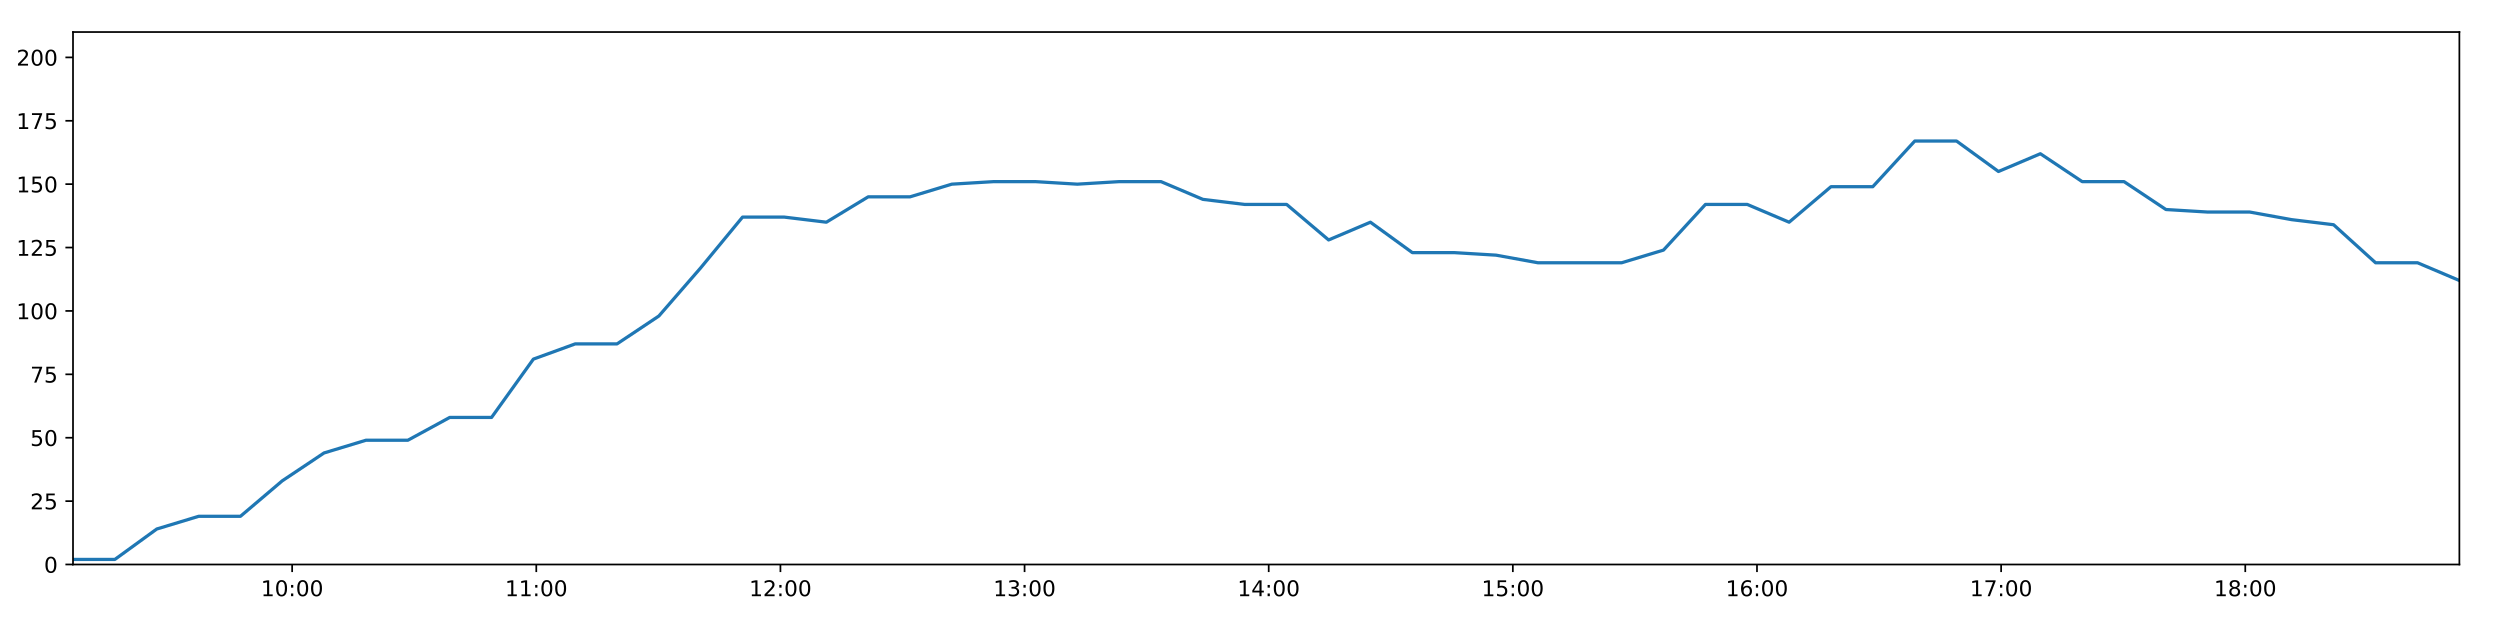
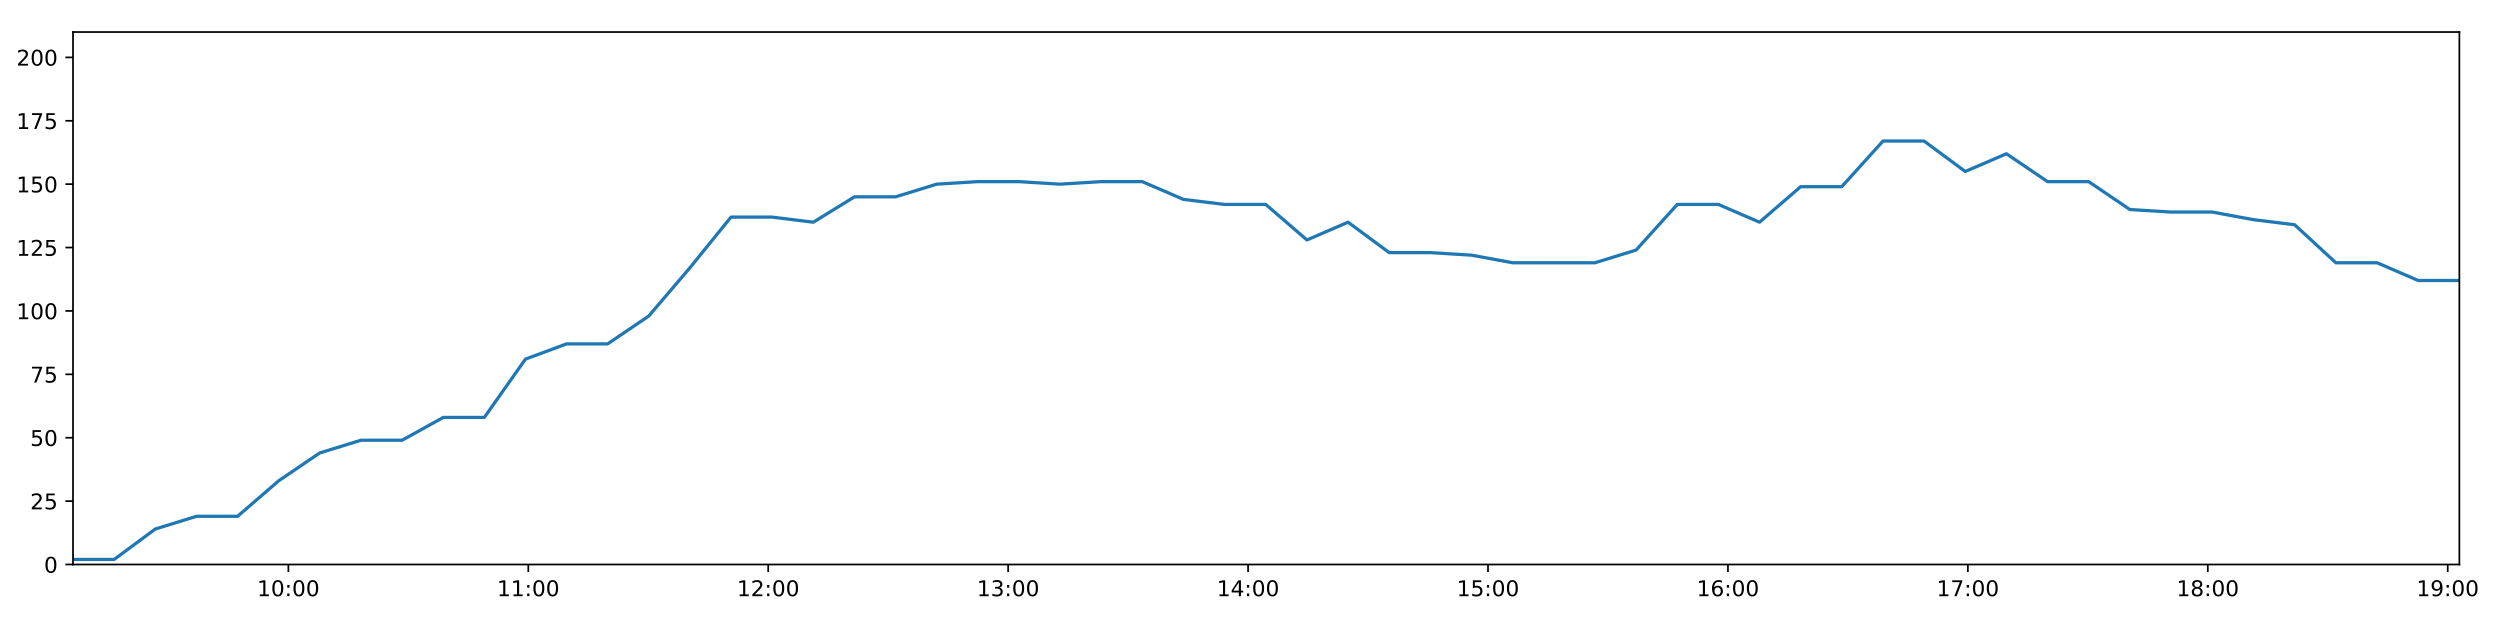
<svg xmlns="http://www.w3.org/2000/svg" xmlns:xlink="http://www.w3.org/1999/xlink" height="288pt" version="1.1" viewBox="0 0 1152 288" width="1152pt">
  <defs>
    <style type="text/css">
*{stroke-linecap:butt;stroke-linejoin:round;}
  </style>
  </defs>
  <g id="figure_1">
    <g id="patch_1">
      <path d="M 0 288  L 1152 288  L 1152 0  L 0 0  z " style="fill:#ffffff;" />
    </g>
    <g id="axes_1">
      <g id="patch_2">
        <path d="M 33.64 260.12  L 1133.28 260.12  L 1133.28 14.76  L 33.64 14.76  z " style="fill:#ffffff;" />
      </g>
      <g id="matplotlib.axis_1">
        <g id="xtick_1">
          <g id="line2d_1">
            <defs>
-               <path d="M 0 0  L 0 3.5  " id="m3ffda9104f" style="stroke:#000000;stroke-width:0.8;" />
-             </defs>
-             <g>
-               <use style="stroke:#000000;stroke-width:0.8;" x="134.621" xlink:href="#m3ffda9104f" y="260.12" />
+               <path d="M 0 0  L 0 3.5  " id="m1e6cad0cb2" style="stroke:#000000;stroke-width:0.8;" />
+             </defs>
+             <g>
+               <use style="stroke:#000000;stroke-width:0.8;" x="132.879" xlink:href="#m1e6cad0cb2" y="260.12" />
            </g>
          </g>
          <g id="text_1">
            <defs>
              <path d="M 12.406 8.297  L 28.516 8.297  L 28.516 63.922  L 10.984 60.406  L 10.984 69.391  L 28.422 72.906  L 38.281 72.906  L 38.281 8.297  L 54.391 8.297  L 54.391 0  L 12.406 0  z " id="DejaVuSans-49" />
              <path d="M 31.781 66.406  Q 24.172 66.406 20.328 58.906  Q 16.5 51.422 16.5 36.375  Q 16.5 21.391 20.328 13.891  Q 24.172 6.391 31.781 6.391  Q 39.453 6.391 43.281 13.891  Q 47.125 21.391 47.125 36.375  Q 47.125 51.422 43.281 58.906  Q 39.453 66.406 31.781 66.406  z M 31.781 74.219  Q 44.047 74.219 50.516 64.516  Q 56.984 54.828 56.984 36.375  Q 56.984 17.969 50.516 8.266  Q 44.047 -1.422 31.781 -1.422  Q 19.531 -1.422 13.062 8.266  Q 6.594 17.969 6.594 36.375  Q 6.594 54.828 13.062 64.516  Q 19.531 74.219 31.781 74.219  z " id="DejaVuSans-48" />
              <path d="M 11.719 12.406  L 22.016 12.406  L 22.016 0  L 11.719 0  z M 11.719 51.703  L 22.016 51.703  L 22.016 39.312  L 11.719 39.312  z " id="DejaVuSans-58" />
            </defs>
-             <g transform="translate(120.2116 274.7184)scale(0.1 -0.1)">
+             <g transform="translate(118.4696 274.7184)scale(0.1 -0.1)">
              <use xlink:href="#DejaVuSans-49" />
              <use x="63.623" xlink:href="#DejaVuSans-48" />
              <use x="127.246" xlink:href="#DejaVuSans-58" />
              <use x="160.938" xlink:href="#DejaVuSans-48" />
              <use x="224.561" xlink:href="#DejaVuSans-48" />
            </g>
          </g>
        </g>
        <g id="xtick_2">
          <g id="line2d_2">
            <g>
-               <use style="stroke:#000000;stroke-width:0.8;" x="247.121" xlink:href="#m3ffda9104f" y="260.12" />
+               <use style="stroke:#000000;stroke-width:0.8;" x="243.438" xlink:href="#m1e6cad0cb2" y="260.12" />
            </g>
          </g>
          <g id="text_2">
-             <g transform="translate(232.7113 274.7184)scale(0.1 -0.1)">
+             <g transform="translate(229.0286 274.7184)scale(0.1 -0.1)">
              <use xlink:href="#DejaVuSans-49" />
              <use x="63.623" xlink:href="#DejaVuSans-49" />
              <use x="127.246" xlink:href="#DejaVuSans-58" />
              <use x="160.938" xlink:href="#DejaVuSans-48" />
              <use x="224.561" xlink:href="#DejaVuSans-48" />
            </g>
          </g>
        </g>
        <g id="xtick_3">
          <g id="line2d_3">
            <g>
-               <use style="stroke:#000000;stroke-width:0.8;" x="359.62" xlink:href="#m3ffda9104f" y="260.12" />
+               <use style="stroke:#000000;stroke-width:0.8;" x="353.997" xlink:href="#m1e6cad0cb2" y="260.12" />
            </g>
          </g>
          <g id="text_3">
            <defs>
              <path d="M 19.188 8.297  L 53.609 8.297  L 53.609 0  L 7.328 0  L 7.328 8.297  Q 12.938 14.109 22.625 23.891  Q 32.328 33.688 34.812 36.531  Q 39.547 41.844 41.422 45.531  Q 43.312 49.219 43.312 52.781  Q 43.312 58.594 39.234 62.25  Q 35.156 65.922 28.609 65.922  Q 23.969 65.922 18.812 64.312  Q 13.672 62.703 7.812 59.422  L 7.812 69.391  Q 13.766 71.781 18.938 73  Q 24.125 74.219 28.422 74.219  Q 39.75 74.219 46.484 68.547  Q 53.219 62.891 53.219 53.422  Q 53.219 48.922 51.531 44.891  Q 49.859 40.875 45.406 35.406  Q 44.188 33.984 37.641 27.219  Q 31.109 20.453 19.188 8.297  z " id="DejaVuSans-50" />
            </defs>
-             <g transform="translate(345.211 274.7184)scale(0.1 -0.1)">
+             <g transform="translate(339.5876 274.7184)scale(0.1 -0.1)">
              <use xlink:href="#DejaVuSans-49" />
              <use x="63.623" xlink:href="#DejaVuSans-50" />
              <use x="127.246" xlink:href="#DejaVuSans-58" />
              <use x="160.938" xlink:href="#DejaVuSans-48" />
              <use x="224.561" xlink:href="#DejaVuSans-48" />
            </g>
          </g>
        </g>
        <g id="xtick_4">
          <g id="line2d_4">
            <g>
-               <use style="stroke:#000000;stroke-width:0.8;" x="472.12" xlink:href="#m3ffda9104f" y="260.12" />
+               <use style="stroke:#000000;stroke-width:0.8;" x="464.556" xlink:href="#m1e6cad0cb2" y="260.12" />
            </g>
          </g>
          <g id="text_4">
            <defs>
              <path d="M 40.578 39.312  Q 47.656 37.797 51.625 33  Q 55.609 28.219 55.609 21.188  Q 55.609 10.406 48.188 4.484  Q 40.766 -1.422 27.094 -1.422  Q 22.516 -1.422 17.656 -0.516  Q 12.797 0.391 7.625 2.203  L 7.625 11.719  Q 11.719 9.328 16.594 8.109  Q 21.484 6.891 26.812 6.891  Q 36.078 6.891 40.938 10.547  Q 45.797 14.203 45.797 21.188  Q 45.797 27.641 41.281 31.266  Q 36.766 34.906 28.719 34.906  L 20.219 34.906  L 20.219 43.016  L 29.109 43.016  Q 36.375 43.016 40.234 45.922  Q 44.094 48.828 44.094 54.297  Q 44.094 59.906 40.109 62.906  Q 36.141 65.922 28.719 65.922  Q 24.656 65.922 20.016 65.031  Q 15.375 64.156 9.812 62.312  L 9.812 71.094  Q 15.438 72.656 20.344 73.438  Q 25.25 74.219 29.594 74.219  Q 40.828 74.219 47.359 69.109  Q 53.906 64.016 53.906 55.328  Q 53.906 49.266 50.438 45.094  Q 46.969 40.922 40.578 39.312  z " id="DejaVuSans-51" />
            </defs>
-             <g transform="translate(457.7106 274.7184)scale(0.1 -0.1)">
+             <g transform="translate(450.1466 274.7184)scale(0.1 -0.1)">
              <use xlink:href="#DejaVuSans-49" />
              <use x="63.623" xlink:href="#DejaVuSans-51" />
              <use x="127.246" xlink:href="#DejaVuSans-58" />
              <use x="160.938" xlink:href="#DejaVuSans-48" />
              <use x="224.561" xlink:href="#DejaVuSans-48" />
            </g>
          </g>
        </g>
        <g id="xtick_5">
          <g id="line2d_5">
            <g>
-               <use style="stroke:#000000;stroke-width:0.8;" x="584.62" xlink:href="#m3ffda9104f" y="260.12" />
+               <use style="stroke:#000000;stroke-width:0.8;" x="575.115" xlink:href="#m1e6cad0cb2" y="260.12" />
            </g>
          </g>
          <g id="text_5">
            <defs>
              <path d="M 37.797 64.312  L 12.891 25.391  L 37.797 25.391  z M 35.203 72.906  L 47.609 72.906  L 47.609 25.391  L 58.016 25.391  L 58.016 17.188  L 47.609 17.188  L 47.609 0  L 37.797 0  L 37.797 17.188  L 4.891 17.188  L 4.891 26.703  z " id="DejaVuSans-52" />
            </defs>
-             <g transform="translate(570.2103 274.7184)scale(0.1 -0.1)">
+             <g transform="translate(560.7055 274.7184)scale(0.1 -0.1)">
              <use xlink:href="#DejaVuSans-49" />
              <use x="63.623" xlink:href="#DejaVuSans-52" />
              <use x="127.246" xlink:href="#DejaVuSans-58" />
              <use x="160.938" xlink:href="#DejaVuSans-48" />
              <use x="224.561" xlink:href="#DejaVuSans-48" />
            </g>
          </g>
        </g>
        <g id="xtick_6">
          <g id="line2d_6">
            <g>
-               <use style="stroke:#000000;stroke-width:0.8;" x="697.119" xlink:href="#m3ffda9104f" y="260.12" />
+               <use style="stroke:#000000;stroke-width:0.8;" x="685.674" xlink:href="#m1e6cad0cb2" y="260.12" />
            </g>
          </g>
          <g id="text_6">
            <defs>
              <path d="M 10.797 72.906  L 49.516 72.906  L 49.516 64.594  L 19.828 64.594  L 19.828 46.734  Q 21.969 47.469 24.109 47.828  Q 26.266 48.188 28.422 48.188  Q 40.625 48.188 47.75 41.5  Q 54.891 34.812 54.891 23.391  Q 54.891 11.625 47.562 5.094  Q 40.234 -1.422 26.906 -1.422  Q 22.312 -1.422 17.547 -0.641  Q 12.797 0.141 7.719 1.703  L 7.719 11.625  Q 12.109 9.234 16.797 8.062  Q 21.484 6.891 26.703 6.891  Q 35.156 6.891 40.078 11.328  Q 45.016 15.766 45.016 23.391  Q 45.016 31 40.078 35.438  Q 35.156 39.891 26.703 39.891  Q 22.75 39.891 18.812 39.016  Q 14.891 38.141 10.797 36.281  z " id="DejaVuSans-53" />
            </defs>
-             <g transform="translate(682.71 274.7184)scale(0.1 -0.1)">
+             <g transform="translate(671.2645 274.7184)scale(0.1 -0.1)">
              <use xlink:href="#DejaVuSans-49" />
              <use x="63.623" xlink:href="#DejaVuSans-53" />
              <use x="127.246" xlink:href="#DejaVuSans-58" />
              <use x="160.938" xlink:href="#DejaVuSans-48" />
              <use x="224.561" xlink:href="#DejaVuSans-48" />
            </g>
          </g>
        </g>
        <g id="xtick_7">
          <g id="line2d_7">
            <g>
-               <use style="stroke:#000000;stroke-width:0.8;" x="809.619" xlink:href="#m3ffda9104f" y="260.12" />
+               <use style="stroke:#000000;stroke-width:0.8;" x="796.233" xlink:href="#m1e6cad0cb2" y="260.12" />
            </g>
          </g>
          <g id="text_7">
            <defs>
              <path d="M 33.016 40.375  Q 26.375 40.375 22.484 35.828  Q 18.609 31.297 18.609 23.391  Q 18.609 15.531 22.484 10.953  Q 26.375 6.391 33.016 6.391  Q 39.656 6.391 43.531 10.953  Q 47.406 15.531 47.406 23.391  Q 47.406 31.297 43.531 35.828  Q 39.656 40.375 33.016 40.375  z M 52.594 71.297  L 52.594 62.312  Q 48.875 64.062 45.094 64.984  Q 41.312 65.922 37.594 65.922  Q 27.828 65.922 22.672 59.328  Q 17.531 52.734 16.797 39.406  Q 19.672 43.656 24.016 45.922  Q 28.375 48.188 33.594 48.188  Q 44.578 48.188 50.953 41.516  Q 57.328 34.859 57.328 23.391  Q 57.328 12.156 50.688 5.359  Q 44.047 -1.422 33.016 -1.422  Q 20.359 -1.422 13.672 8.266  Q 6.984 17.969 6.984 36.375  Q 6.984 53.656 15.188 63.938  Q 23.391 74.219 37.203 74.219  Q 40.922 74.219 44.703 73.484  Q 48.484 72.75 52.594 71.297  z " id="DejaVuSans-54" />
            </defs>
-             <g transform="translate(795.2096 274.7184)scale(0.1 -0.1)">
+             <g transform="translate(781.8235 274.7184)scale(0.1 -0.1)">
              <use xlink:href="#DejaVuSans-49" />
              <use x="63.623" xlink:href="#DejaVuSans-54" />
              <use x="127.246" xlink:href="#DejaVuSans-58" />
              <use x="160.938" xlink:href="#DejaVuSans-48" />
              <use x="224.561" xlink:href="#DejaVuSans-48" />
            </g>
          </g>
        </g>
        <g id="xtick_8">
          <g id="line2d_8">
            <g>
-               <use style="stroke:#000000;stroke-width:0.8;" x="922.119" xlink:href="#m3ffda9104f" y="260.12" />
+               <use style="stroke:#000000;stroke-width:0.8;" x="906.792" xlink:href="#m1e6cad0cb2" y="260.12" />
            </g>
          </g>
          <g id="text_8">
            <defs>
              <path d="M 8.203 72.906  L 55.078 72.906  L 55.078 68.703  L 28.609 0  L 18.312 0  L 43.219 64.594  L 8.203 64.594  z " id="DejaVuSans-55" />
            </defs>
-             <g transform="translate(907.7093 274.7184)scale(0.1 -0.1)">
+             <g transform="translate(892.3825 274.7184)scale(0.1 -0.1)">
              <use xlink:href="#DejaVuSans-49" />
              <use x="63.623" xlink:href="#DejaVuSans-55" />
              <use x="127.246" xlink:href="#DejaVuSans-58" />
              <use x="160.938" xlink:href="#DejaVuSans-48" />
              <use x="224.561" xlink:href="#DejaVuSans-48" />
            </g>
          </g>
        </g>
        <g id="xtick_9">
          <g id="line2d_9">
            <g>
-               <use style="stroke:#000000;stroke-width:0.8;" x="1034.618" xlink:href="#m3ffda9104f" y="260.12" />
+               <use style="stroke:#000000;stroke-width:0.8;" x="1017.351" xlink:href="#m1e6cad0cb2" y="260.12" />
            </g>
          </g>
          <g id="text_9">
            <defs>
              <path d="M 31.781 34.625  Q 24.75 34.625 20.719 30.859  Q 16.703 27.094 16.703 20.516  Q 16.703 13.922 20.719 10.156  Q 24.75 6.391 31.781 6.391  Q 38.812 6.391 42.859 10.172  Q 46.922 13.969 46.922 20.516  Q 46.922 27.094 42.891 30.859  Q 38.875 34.625 31.781 34.625  z M 21.922 38.812  Q 15.578 40.375 12.031 44.719  Q 8.5 49.078 8.5 55.328  Q 8.5 64.062 14.719 69.141  Q 20.953 74.219 31.781 74.219  Q 42.672 74.219 48.875 69.141  Q 55.078 64.062 55.078 55.328  Q 55.078 49.078 51.531 44.719  Q 48 40.375 41.703 38.812  Q 48.828 37.156 52.797 32.312  Q 56.781 27.484 56.781 20.516  Q 56.781 9.906 50.312 4.234  Q 43.844 -1.422 31.781 -1.422  Q 19.734 -1.422 13.25 4.234  Q 6.781 9.906 6.781 20.516  Q 6.781 27.484 10.781 32.312  Q 14.797 37.156 21.922 38.812  z M 18.312 54.391  Q 18.312 48.734 21.844 45.562  Q 25.391 42.391 31.781 42.391  Q 38.141 42.391 41.719 45.562  Q 45.312 48.734 45.312 54.391  Q 45.312 60.062 41.719 63.234  Q 38.141 66.406 31.781 66.406  Q 25.391 66.406 21.844 63.234  Q 18.312 60.062 18.312 54.391  z " id="DejaVuSans-56" />
            </defs>
-             <g transform="translate(1020.209 274.7184)scale(0.1 -0.1)">
+             <g transform="translate(1002.941 274.7184)scale(0.1 -0.1)">
              <use xlink:href="#DejaVuSans-49" />
              <use x="63.623" xlink:href="#DejaVuSans-56" />
+               <use x="127.246" xlink:href="#DejaVuSans-58" />
+               <use x="160.938" xlink:href="#DejaVuSans-48" />
+               <use x="224.561" xlink:href="#DejaVuSans-48" />
+             </g>
+           </g>
+         </g>
+         <g id="xtick_10">
+           <g id="line2d_10">
+             <g>
+               <use style="stroke:#000000;stroke-width:0.8;" x="1127.91" xlink:href="#m1e6cad0cb2" y="260.12" />
+             </g>
+           </g>
+           <g id="text_10">
+             <defs>
+               <path d="M 10.984 1.516  L 10.984 10.5  Q 14.703 8.734 18.5 7.812  Q 22.312 6.891 25.984 6.891  Q 35.75 6.891 40.891 13.453  Q 46.047 20.016 46.781 33.406  Q 43.953 29.203 39.594 26.953  Q 35.25 24.703 29.984 24.703  Q 19.047 24.703 12.672 31.312  Q 6.297 37.938 6.297 49.422  Q 6.297 60.641 12.938 67.422  Q 19.578 74.219 30.609 74.219  Q 43.266 74.219 49.922 64.516  Q 56.594 54.828 56.594 36.375  Q 56.594 19.141 48.406 8.859  Q 40.234 -1.422 26.422 -1.422  Q 22.703 -1.422 18.891 -0.688  Q 15.094 0.047 10.984 1.516  z M 30.609 32.422  Q 37.25 32.422 41.125 36.953  Q 45.016 41.5 45.016 49.422  Q 45.016 57.281 41.125 61.844  Q 37.25 66.406 30.609 66.406  Q 23.969 66.406 20.094 61.844  Q 16.219 57.281 16.219 49.422  Q 16.219 41.5 20.094 36.953  Q 23.969 32.422 30.609 32.422  z " id="DejaVuSans-57" />
+             </defs>
+             <g transform="translate(1113.5 274.7184)scale(0.1 -0.1)">
+               <use xlink:href="#DejaVuSans-49" />
+               <use x="63.623" xlink:href="#DejaVuSans-57" />
              <use x="127.246" xlink:href="#DejaVuSans-58" />
              <use x="160.938" xlink:href="#DejaVuSans-48" />
              <use x="224.561" xlink:href="#DejaVuSans-48" />
            </g>
          </g>
        </g>
      </g>
      <g id="matplotlib.axis_2">
        <g id="ytick_1">
-           <g id="line2d_10">
-             <defs>
-               <path d="M 0 0  L -3.5 0  " id="m22d29f865c" style="stroke:#000000;stroke-width:0.8;" />
-             </defs>
-             <g>
-               <use style="stroke:#000000;stroke-width:0.8;" x="33.64" xlink:href="#m22d29f865c" y="260.12" />
-             </g>
-           </g>
-           <g id="text_10">
+           <g id="line2d_11">
+             <defs>
+               <path d="M 0 0  L -3.5 0  " id="mbd4b2d483a" style="stroke:#000000;stroke-width:0.8;" />
+             </defs>
+             <g>
+               <use style="stroke:#000000;stroke-width:0.8;" x="33.64" xlink:href="#mbd4b2d483a" y="260.12" />
+             </g>
+           </g>
+           <g id="text_11">
            <g transform="translate(20.2775 263.9192)scale(0.1 -0.1)">
              <use xlink:href="#DejaVuSans-48" />
            </g>
          </g>
        </g>
        <g id="ytick_2">
-           <g id="line2d_11">
-             <g>
-               <use style="stroke:#000000;stroke-width:0.8;" x="33.64" xlink:href="#m22d29f865c" y="230.91" />
-             </g>
-           </g>
-           <g id="text_11">
+           <g id="line2d_12">
+             <g>
+               <use style="stroke:#000000;stroke-width:0.8;" x="33.64" xlink:href="#mbd4b2d483a" y="230.91" />
+             </g>
+           </g>
+           <g id="text_12">
            <g transform="translate(13.915 234.7097)scale(0.1 -0.1)">
              <use xlink:href="#DejaVuSans-50" />
              <use x="63.623" xlink:href="#DejaVuSans-53" />
            </g>
          </g>
        </g>
        <g id="ytick_3">
-           <g id="line2d_12">
-             <g>
-               <use style="stroke:#000000;stroke-width:0.8;" x="33.64" xlink:href="#m22d29f865c" y="201.701" />
-             </g>
-           </g>
-           <g id="text_12">
+           <g id="line2d_13">
+             <g>
+               <use style="stroke:#000000;stroke-width:0.8;" x="33.64" xlink:href="#mbd4b2d483a" y="201.701" />
+             </g>
+           </g>
+           <g id="text_13">
            <g transform="translate(13.915 205.5002)scale(0.1 -0.1)">
              <use xlink:href="#DejaVuSans-53" />
              <use x="63.623" xlink:href="#DejaVuSans-48" />
            </g>
          </g>
        </g>
        <g id="ytick_4">
-           <g id="line2d_13">
-             <g>
-               <use style="stroke:#000000;stroke-width:0.8;" x="33.64" xlink:href="#m22d29f865c" y="172.491" />
-             </g>
-           </g>
-           <g id="text_13">
+           <g id="line2d_14">
+             <g>
+               <use style="stroke:#000000;stroke-width:0.8;" x="33.64" xlink:href="#mbd4b2d483a" y="172.491" />
+             </g>
+           </g>
+           <g id="text_14">
            <g transform="translate(13.915 176.2906)scale(0.1 -0.1)">
              <use xlink:href="#DejaVuSans-55" />
              <use x="63.623" xlink:href="#DejaVuSans-53" />
            </g>
          </g>
        </g>
        <g id="ytick_5">
-           <g id="line2d_14">
-             <g>
-               <use style="stroke:#000000;stroke-width:0.8;" x="33.64" xlink:href="#m22d29f865c" y="143.282" />
-             </g>
-           </g>
-           <g id="text_14">
+           <g id="line2d_15">
+             <g>
+               <use style="stroke:#000000;stroke-width:0.8;" x="33.64" xlink:href="#mbd4b2d483a" y="143.282" />
+             </g>
+           </g>
+           <g id="text_15">
            <g transform="translate(7.5525 147.0811)scale(0.1 -0.1)">
              <use xlink:href="#DejaVuSans-49" />
              <use x="63.623" xlink:href="#DejaVuSans-48" />
              <use x="127.246" xlink:href="#DejaVuSans-48" />
            </g>
          </g>
        </g>
        <g id="ytick_6">
-           <g id="line2d_15">
-             <g>
-               <use style="stroke:#000000;stroke-width:0.8;" x="33.64" xlink:href="#m22d29f865c" y="114.072" />
-             </g>
-           </g>
-           <g id="text_15">
+           <g id="line2d_16">
+             <g>
+               <use style="stroke:#000000;stroke-width:0.8;" x="33.64" xlink:href="#mbd4b2d483a" y="114.072" />
+             </g>
+           </g>
+           <g id="text_16">
            <g transform="translate(7.5525 117.8716)scale(0.1 -0.1)">
              <use xlink:href="#DejaVuSans-49" />
              <use x="63.623" xlink:href="#DejaVuSans-50" />
              <use x="127.246" xlink:href="#DejaVuSans-53" />
            </g>
          </g>
        </g>
        <g id="ytick_7">
-           <g id="line2d_16">
-             <g>
-               <use style="stroke:#000000;stroke-width:0.8;" x="33.64" xlink:href="#m22d29f865c" y="84.863" />
-             </g>
-           </g>
-           <g id="text_16">
+           <g id="line2d_17">
+             <g>
+               <use style="stroke:#000000;stroke-width:0.8;" x="33.64" xlink:href="#mbd4b2d483a" y="84.863" />
+             </g>
+           </g>
+           <g id="text_17">
            <g transform="translate(7.5525 88.66208)scale(0.1 -0.1)">
              <use xlink:href="#DejaVuSans-49" />
              <use x="63.623" xlink:href="#DejaVuSans-53" />
              <use x="127.246" xlink:href="#DejaVuSans-48" />
            </g>
          </g>
        </g>
        <g id="ytick_8">
-           <g id="line2d_17">
-             <g>
-               <use style="stroke:#000000;stroke-width:0.8;" x="33.64" xlink:href="#m22d29f865c" y="55.653" />
-             </g>
-           </g>
-           <g id="text_17">
+           <g id="line2d_18">
+             <g>
+               <use style="stroke:#000000;stroke-width:0.8;" x="33.64" xlink:href="#mbd4b2d483a" y="55.653" />
+             </g>
+           </g>
+           <g id="text_18">
            <g transform="translate(7.5525 59.45255)scale(0.1 -0.1)">
              <use xlink:href="#DejaVuSans-49" />
              <use x="63.623" xlink:href="#DejaVuSans-55" />
              <use x="127.246" xlink:href="#DejaVuSans-53" />
            </g>
          </g>
        </g>
        <g id="ytick_9">
-           <g id="line2d_18">
-             <g>
-               <use style="stroke:#000000;stroke-width:0.8;" x="33.64" xlink:href="#m22d29f865c" y="26.444" />
-             </g>
-           </g>
-           <g id="text_18">
+           <g id="line2d_19">
+             <g>
+               <use style="stroke:#000000;stroke-width:0.8;" x="33.64" xlink:href="#mbd4b2d483a" y="26.444" />
+             </g>
+           </g>
+           <g id="text_19">
            <g transform="translate(7.5525 30.24303)scale(0.1 -0.1)">
              <use xlink:href="#DejaVuSans-50" />
              <use x="63.623" xlink:href="#DejaVuSans-48" />
              <use x="127.246" xlink:href="#DejaVuSans-48" />
            </g>
          </g>
        </g>
      </g>
-       <g id="line2d_19">
-         <path clip-path="url(#pb1bfec607e)" d="M 33.64 257.783  L 52.93 257.783  L 72.24 243.763  L 91.519 237.921  L 110.789 237.921  L 130.063 221.563  L 149.327 208.711  L 168.599 202.869  L 187.928 202.869  L 207.237 192.354  L 226.509 192.354  L 245.782 165.481  L 265.047 158.471  L 284.317 158.471  L 303.604 145.619  L 322.878 123.419  L 342.151 100.052  L 361.47 100.052  L 380.784 102.389  L 400.053 90.705  L 419.321 90.705  L 438.598 84.863  L 457.867 83.694  L 477.144 83.694  L 496.41 84.863  L 515.688 83.694  L 534.995 83.694  L 554.307 91.873  L 573.619 94.21  L 592.902 94.21  L 612.214 110.567  L 631.496 102.389  L 650.805 116.409  L 670.084 116.409  L 689.394 117.578  L 708.679 121.083  L 727.981 121.083  L 747.253 121.083  L 766.539 115.241  L 785.864 94.21  L 805.158 94.21  L 824.428 102.389  L 843.712 86.031  L 862.981 86.031  L 882.313 65  L 901.579 65  L 920.888 79.021  L 940.192 70.842  L 959.478 83.694  L 978.759 83.694  L 998.068 96.547  L 1017.394 97.715  L 1036.707 97.715  L 1056.016 101.22  L 1075.324 103.557  L 1094.657 121.083  L 1114.01 121.083  L 1133.28 129.261  " style="fill:none;stroke:#1f77b4;stroke-linecap:square;stroke-width:1.5;" />
+       <g id="line2d_20">
+         <path clip-path="url(#p222b3e36f9)" d="M 33.64 257.783  L 52.598 257.783  L 71.575 243.763  L 90.52 237.921  L 109.458 237.921  L 128.4 221.563  L 147.332 208.711  L 166.271 202.869  L 185.266 202.869  L 204.242 192.354  L 223.182 192.354  L 242.123 165.481  L 261.055 158.471  L 279.993 158.471  L 298.947 145.619  L 317.889 123.419  L 336.829 100.052  L 355.814 100.052  L 374.795 102.389  L 393.732 90.705  L 412.668 90.705  L 431.612 84.863  L 450.549 83.694  L 469.493 83.694  L 488.427 84.863  L 507.373 83.694  L 526.347 83.694  L 545.325 91.873  L 564.304 94.21  L 583.255 94.21  L 602.233 110.567  L 621.183 102.389  L 640.158 116.409  L 659.105 116.409  L 678.082 117.578  L 697.034 121.083  L 716.003 121.083  L 734.942 121.083  L 753.896 115.241  L 772.888 94.21  L 791.849 94.21  L 810.787 102.389  L 829.738 86.031  L 848.674 86.031  L 867.673 65  L 886.607 65  L 905.583 79.021  L 924.554 70.842  L 943.507 83.694  L 962.455 83.694  L 981.431 96.547  L 1000.424 97.715  L 1019.403 97.715  L 1038.38 101.22  L 1057.355 103.557  L 1076.354 121.083  L 1095.373 121.083  L 1114.31 129.261  L 1133.28 129.261  " style="fill:none;stroke:#1f77b4;stroke-linecap:square;stroke-width:1.5;" />
      </g>
      <g id="patch_3">
        <path d="M 33.64 260.12  L 33.64 14.76  " style="fill:none;stroke:#000000;stroke-linecap:square;stroke-linejoin:miter;stroke-width:0.8;" />
      </g>
      <g id="patch_4">
        <path d="M 1133.28 260.12  L 1133.28 14.76  " style="fill:none;stroke:#000000;stroke-linecap:square;stroke-linejoin:miter;stroke-width:0.8;" />
      </g>
      <g id="patch_5">
        <path d="M 33.64 260.12  L 1133.28 260.12  " style="fill:none;stroke:#000000;stroke-linecap:square;stroke-linejoin:miter;stroke-width:0.8;" />
      </g>
      <g id="patch_6">
        <path d="M 33.64 14.76  L 1133.28 14.76  " style="fill:none;stroke:#000000;stroke-linecap:square;stroke-linejoin:miter;stroke-width:0.8;" />
      </g>
    </g>
  </g>
  <defs>
-     <clipPath id="pb1bfec607e">
+     <clipPath id="p222b3e36f9">
      <rect height="245.36" width="1099.64" x="33.64" y="14.76" />
    </clipPath>
  </defs>
</svg>
